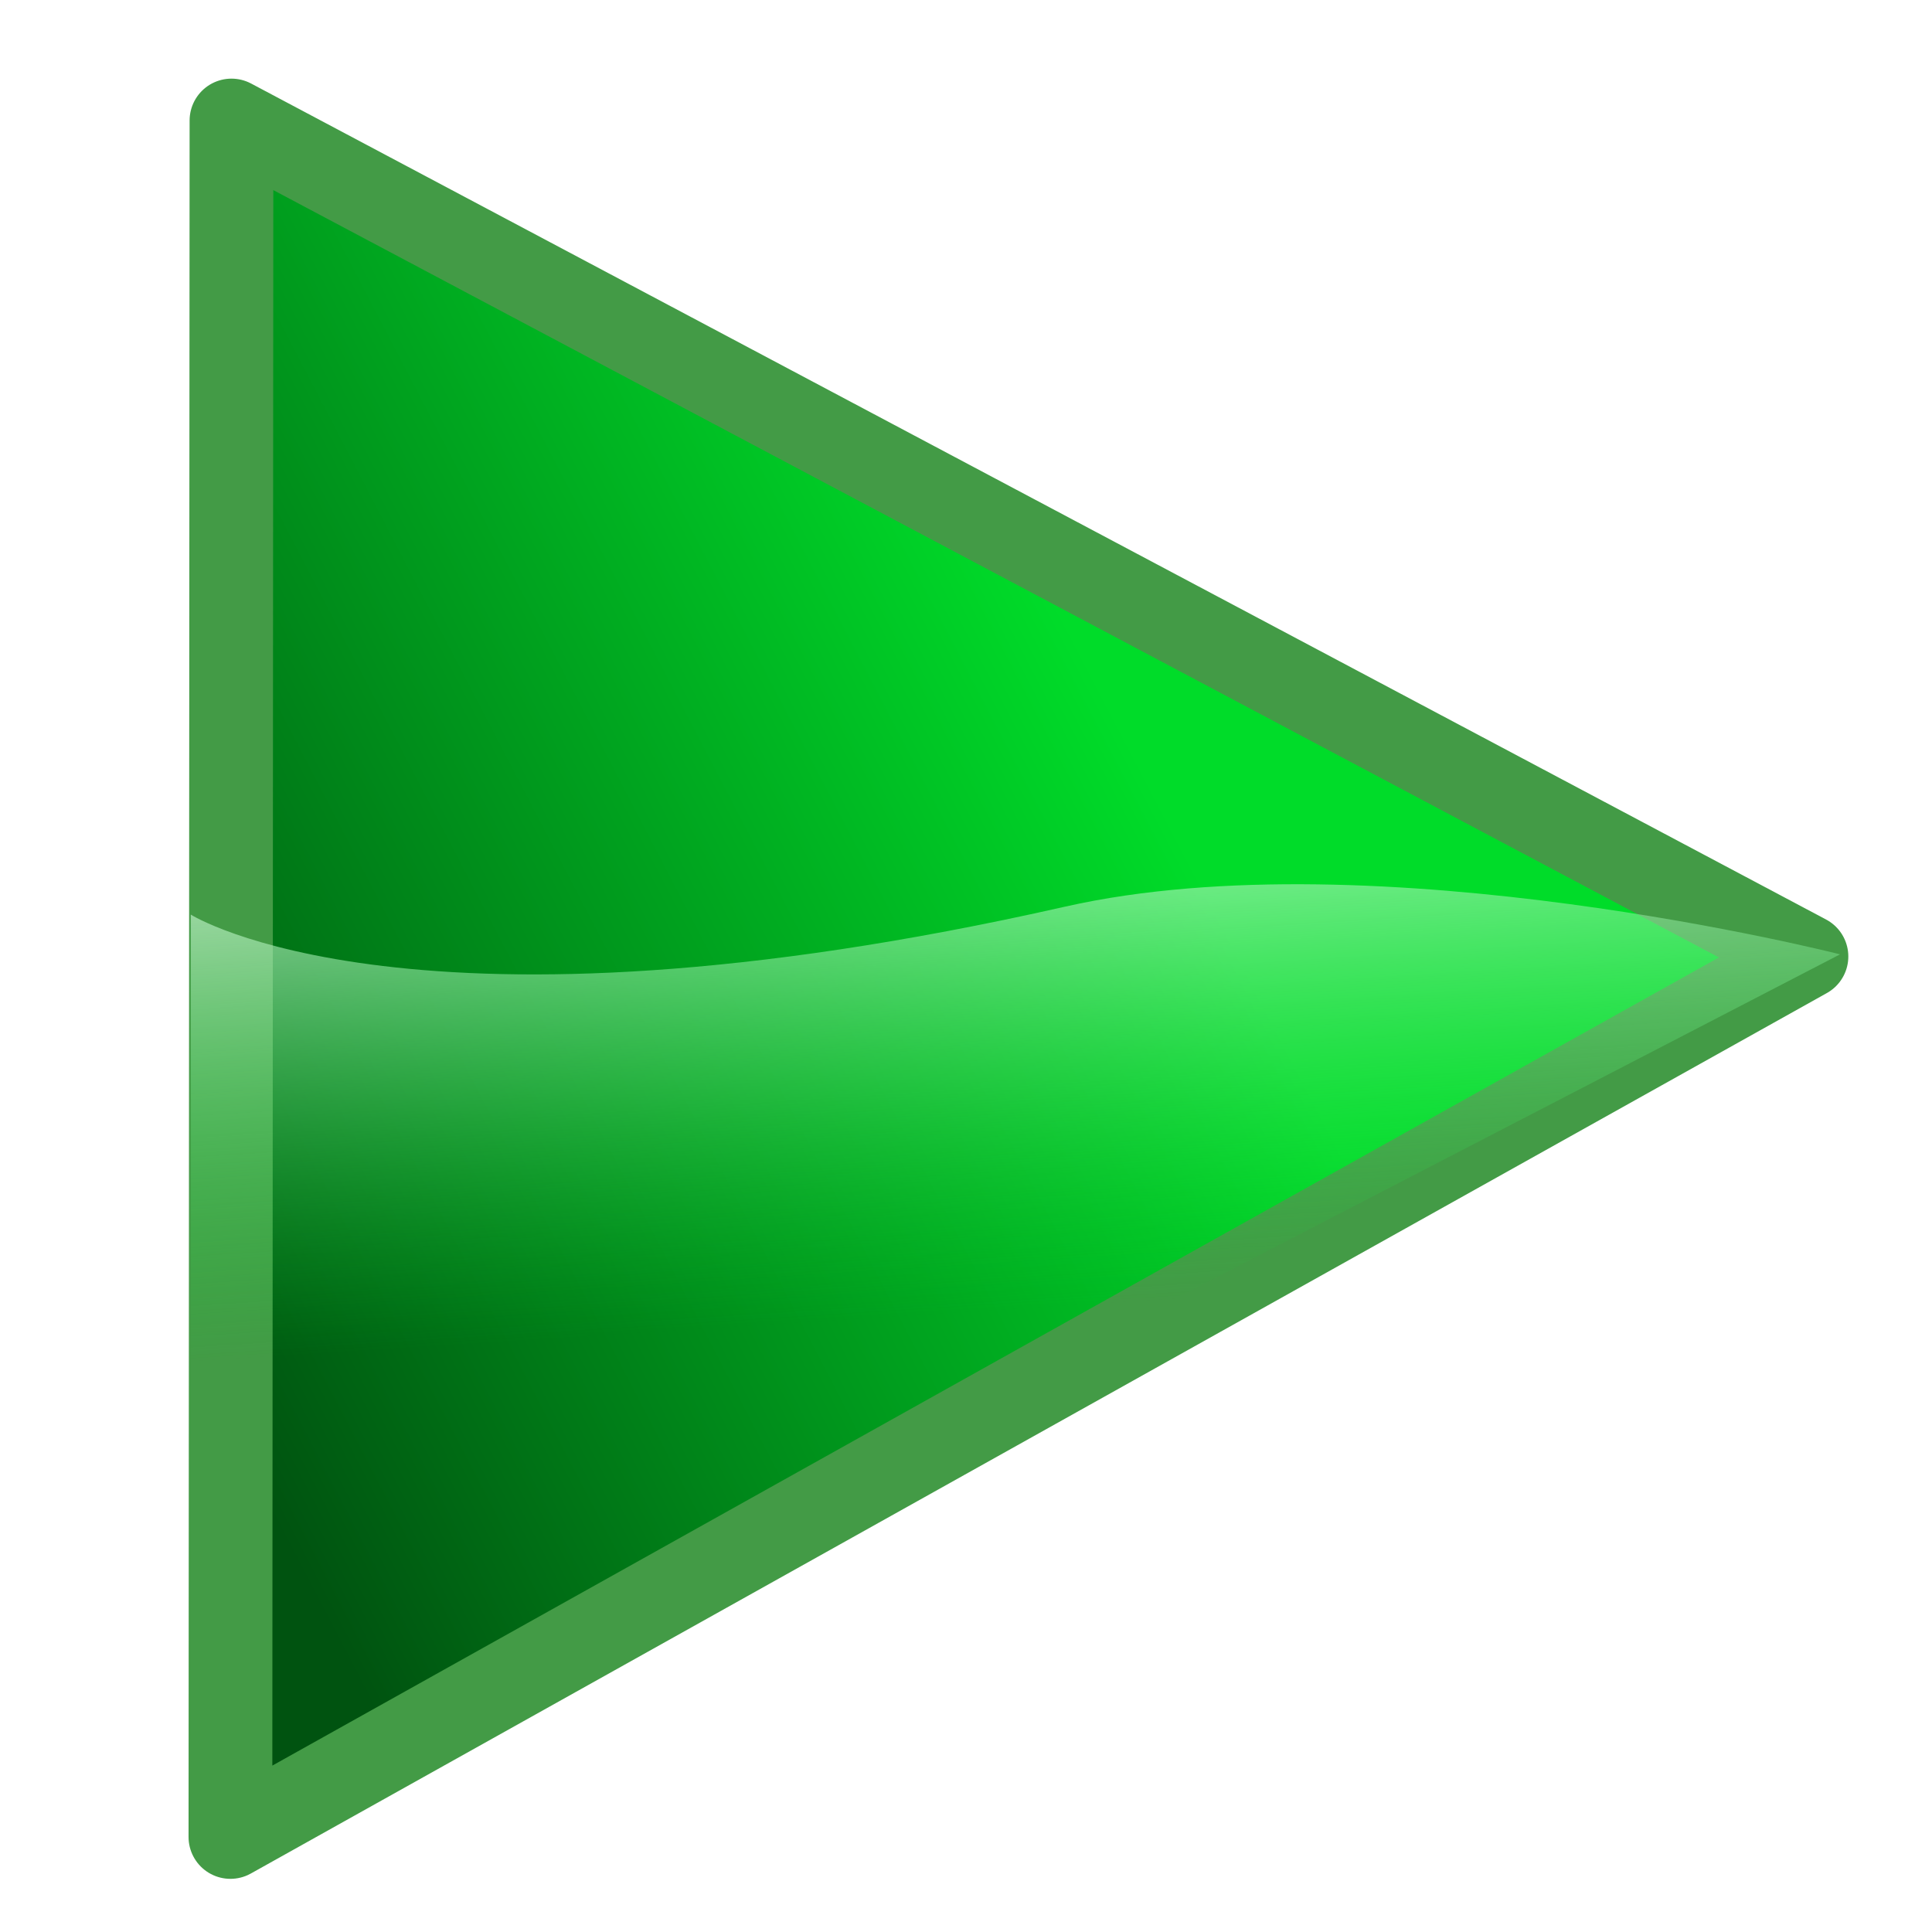
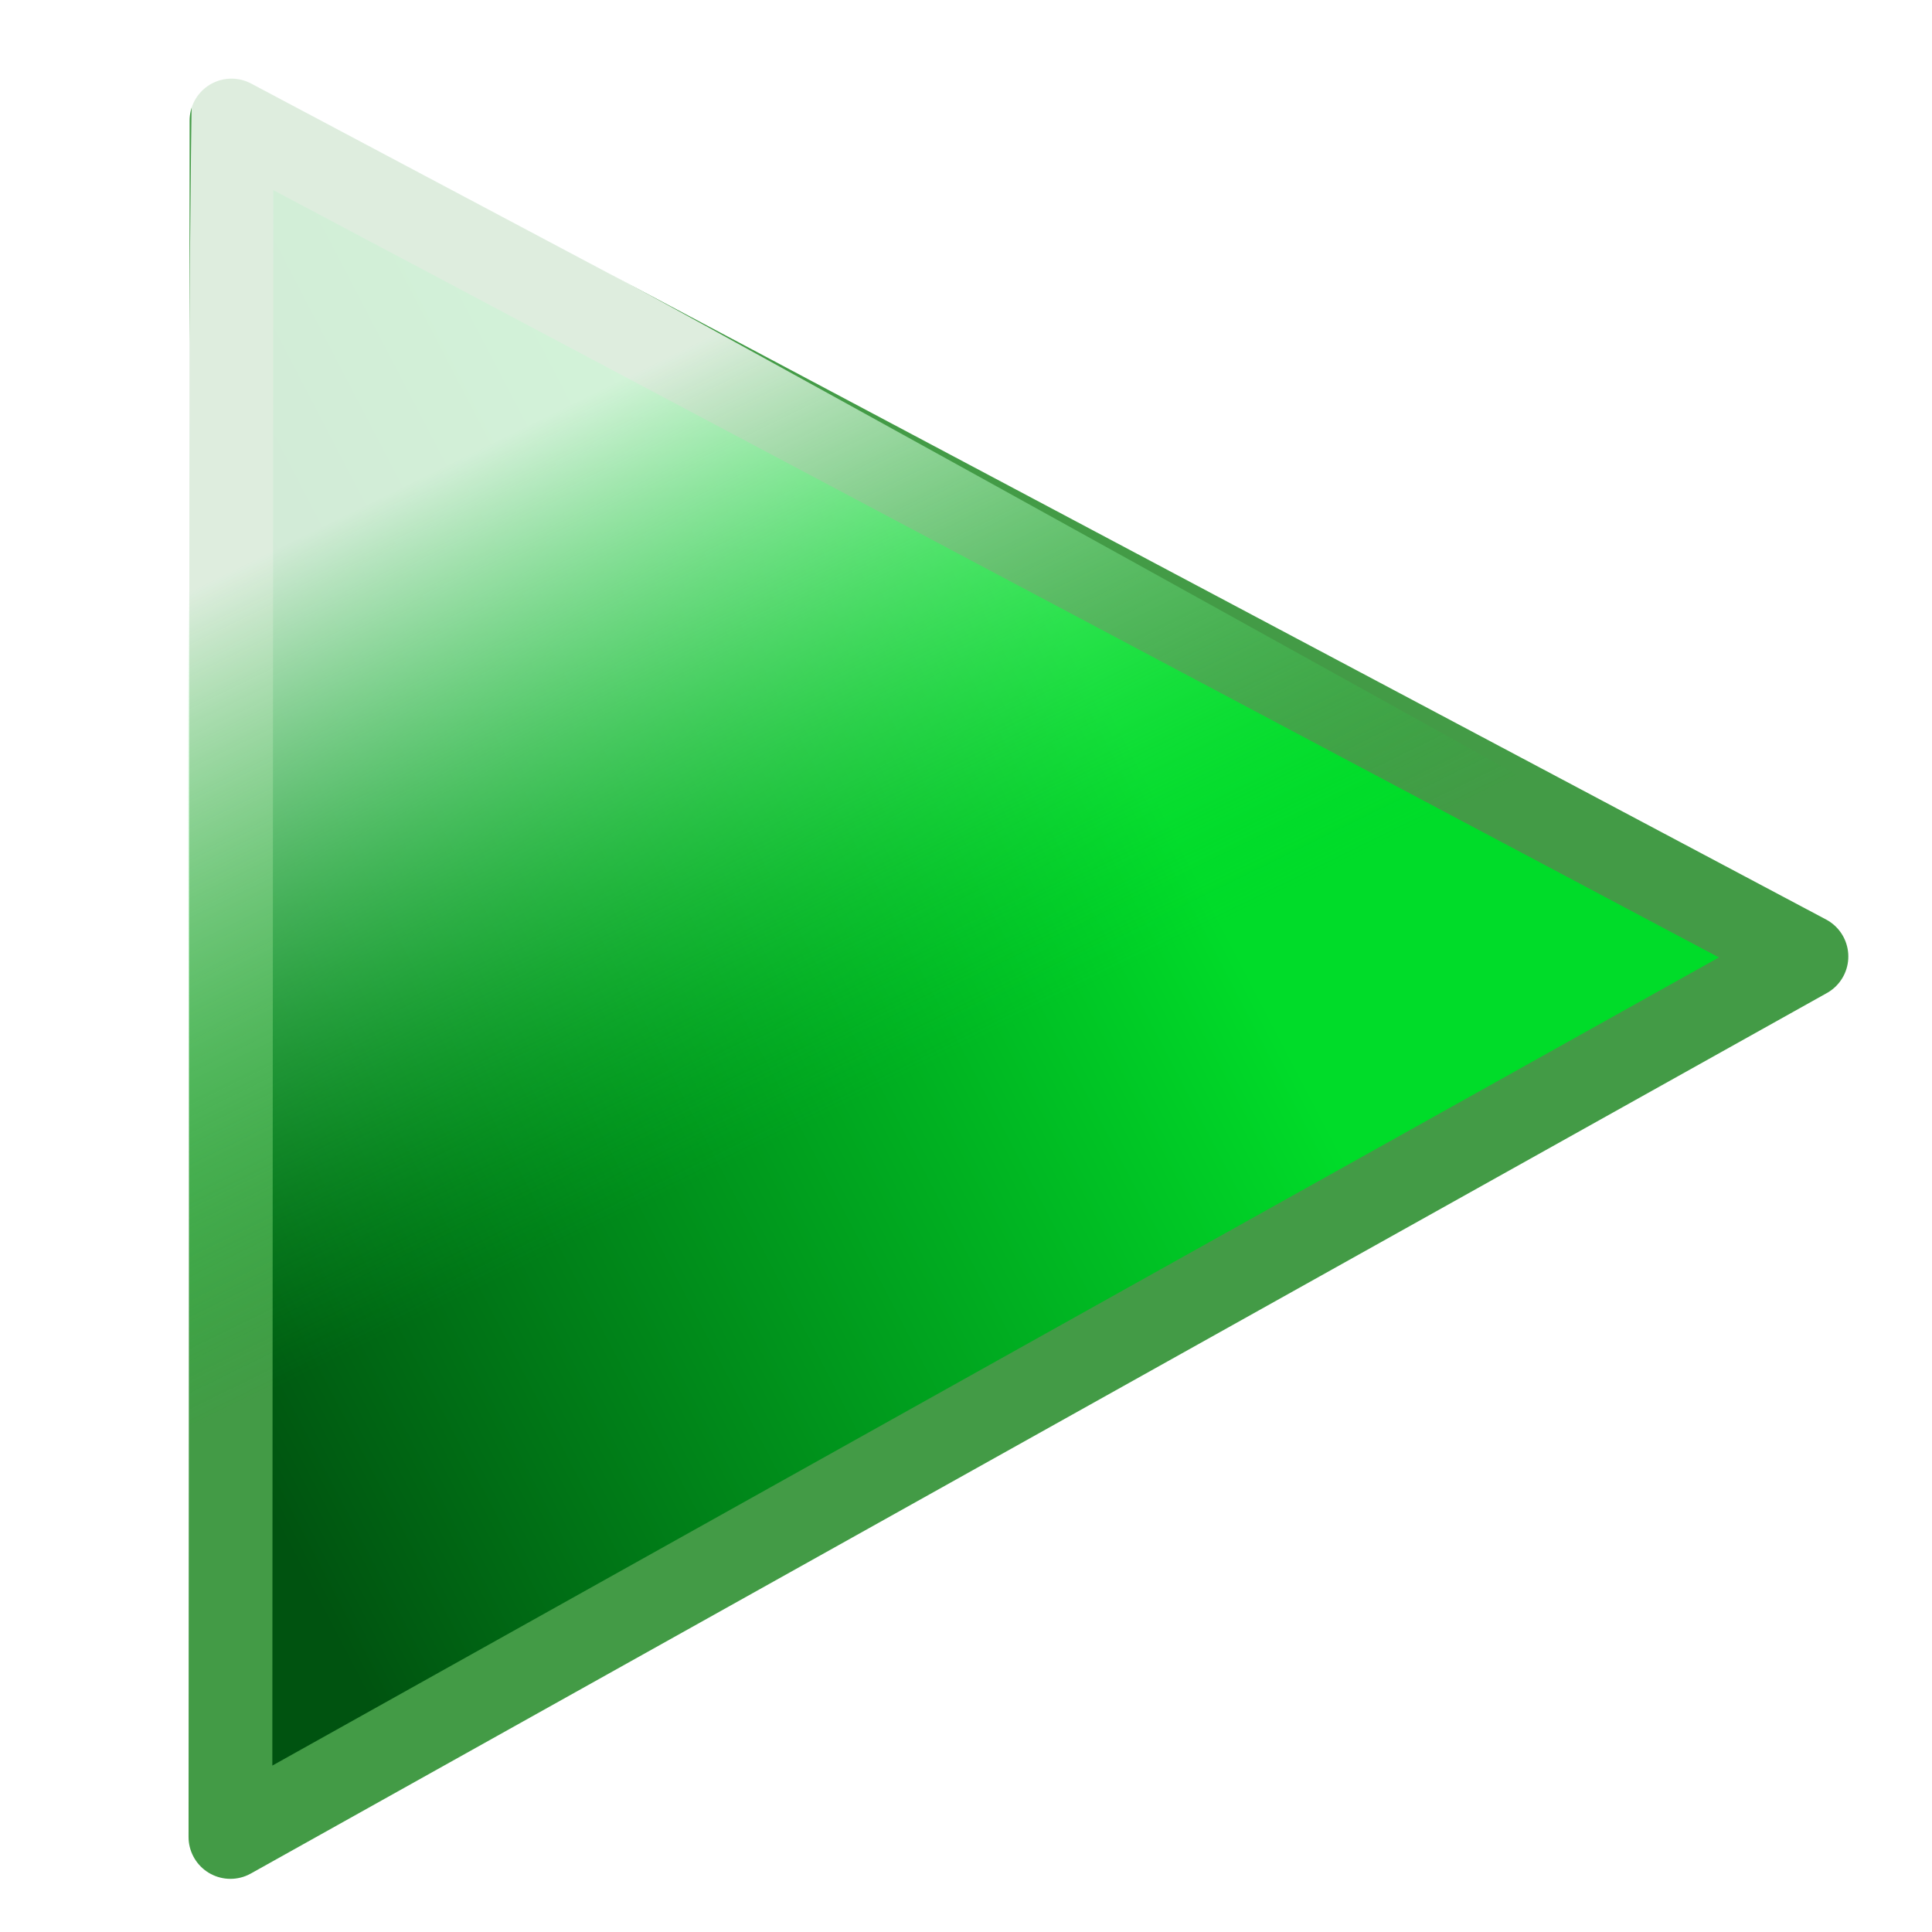
<svg xmlns="http://www.w3.org/2000/svg" xmlns:xlink="http://www.w3.org/1999/xlink" version="1.1" width="64" height="64" id="svg10">
  <defs id="defs12">
    <linearGradient id="linearGradient3864">
      <stop id="stop3866" style="stop-color:#00dc29;stop-opacity:0" offset="0" />
      <stop id="stop3868" style="stop-color:#ffffff;stop-opacity:0.823" offset="1" />
    </linearGradient>
    <linearGradient id="linearGradient3853">
      <stop id="stop3855" style="stop-color:#005310;stop-opacity:1" offset="0" />
      <stop id="stop3857" style="stop-color:#00dc29;stop-opacity:1" offset="1" />
    </linearGradient>
    <linearGradient x1="8.352" y1="49.01" x2="41.217" y2="31.896" id="linearGradient3859" xlink:href="#linearGradient3853" gradientUnits="userSpaceOnUse" />
-     <linearGradient x1="25.724" y1="41.057" x2="41.749" y2="42.637" id="linearGradient3891" xlink:href="#linearGradient3864" gradientUnits="userSpaceOnUse" gradientTransform="matrix(1.183246,0,0,1.833333,-73.32443,-117.0042)" />
+     <linearGradient x1="34.49" y1="43.826" x2="49.396" y2="55.156" id="linearGradient3891" xlink:href="#linearGradient3864" gradientUnits="userSpaceOnUse" gradientTransform="matrix(1.183246,0,0,1.833333,-73.32443,-117.0042)" />
  </defs>
  <g id="layer1">
    <path d="M 7.668,3.992 59.841,31.685 7.633,60.852 z" id="rect3082" style="fill:url(#linearGradient3859);fill-opacity:1;stroke:#439b46;stroke-width:2.774;stroke-linecap:round;stroke-linejoin:round;stroke-miterlimit:4;stroke-opacity:1;stroke-dasharray:none" />
  </g>
  <g id="layer2">
-     <path d="m -31.614,-60.954 c 0,0 3.914,15.35 1.58,25.672 -4.893,21.636 -0.263,28.963 -0.263,28.963 l -29.621,0 z" transform="matrix(0,-1,-1,0,0,0)" id="rect3872" style="fill:url(#linearGradient3891);fill-opacity:1;stroke:none" />
+     <path d="m -31.614,-60.954 c 0,0 24.659,44.261 30.049,54.582 -19.062,0.275 -39.261,0.053 -58.354,0.053 z" transform="matrix(0,-1,-1,0,0,0)" id="rect3872" style="fill:url(#linearGradient3891);fill-opacity:1;stroke:none" />
  </g>
</svg>
